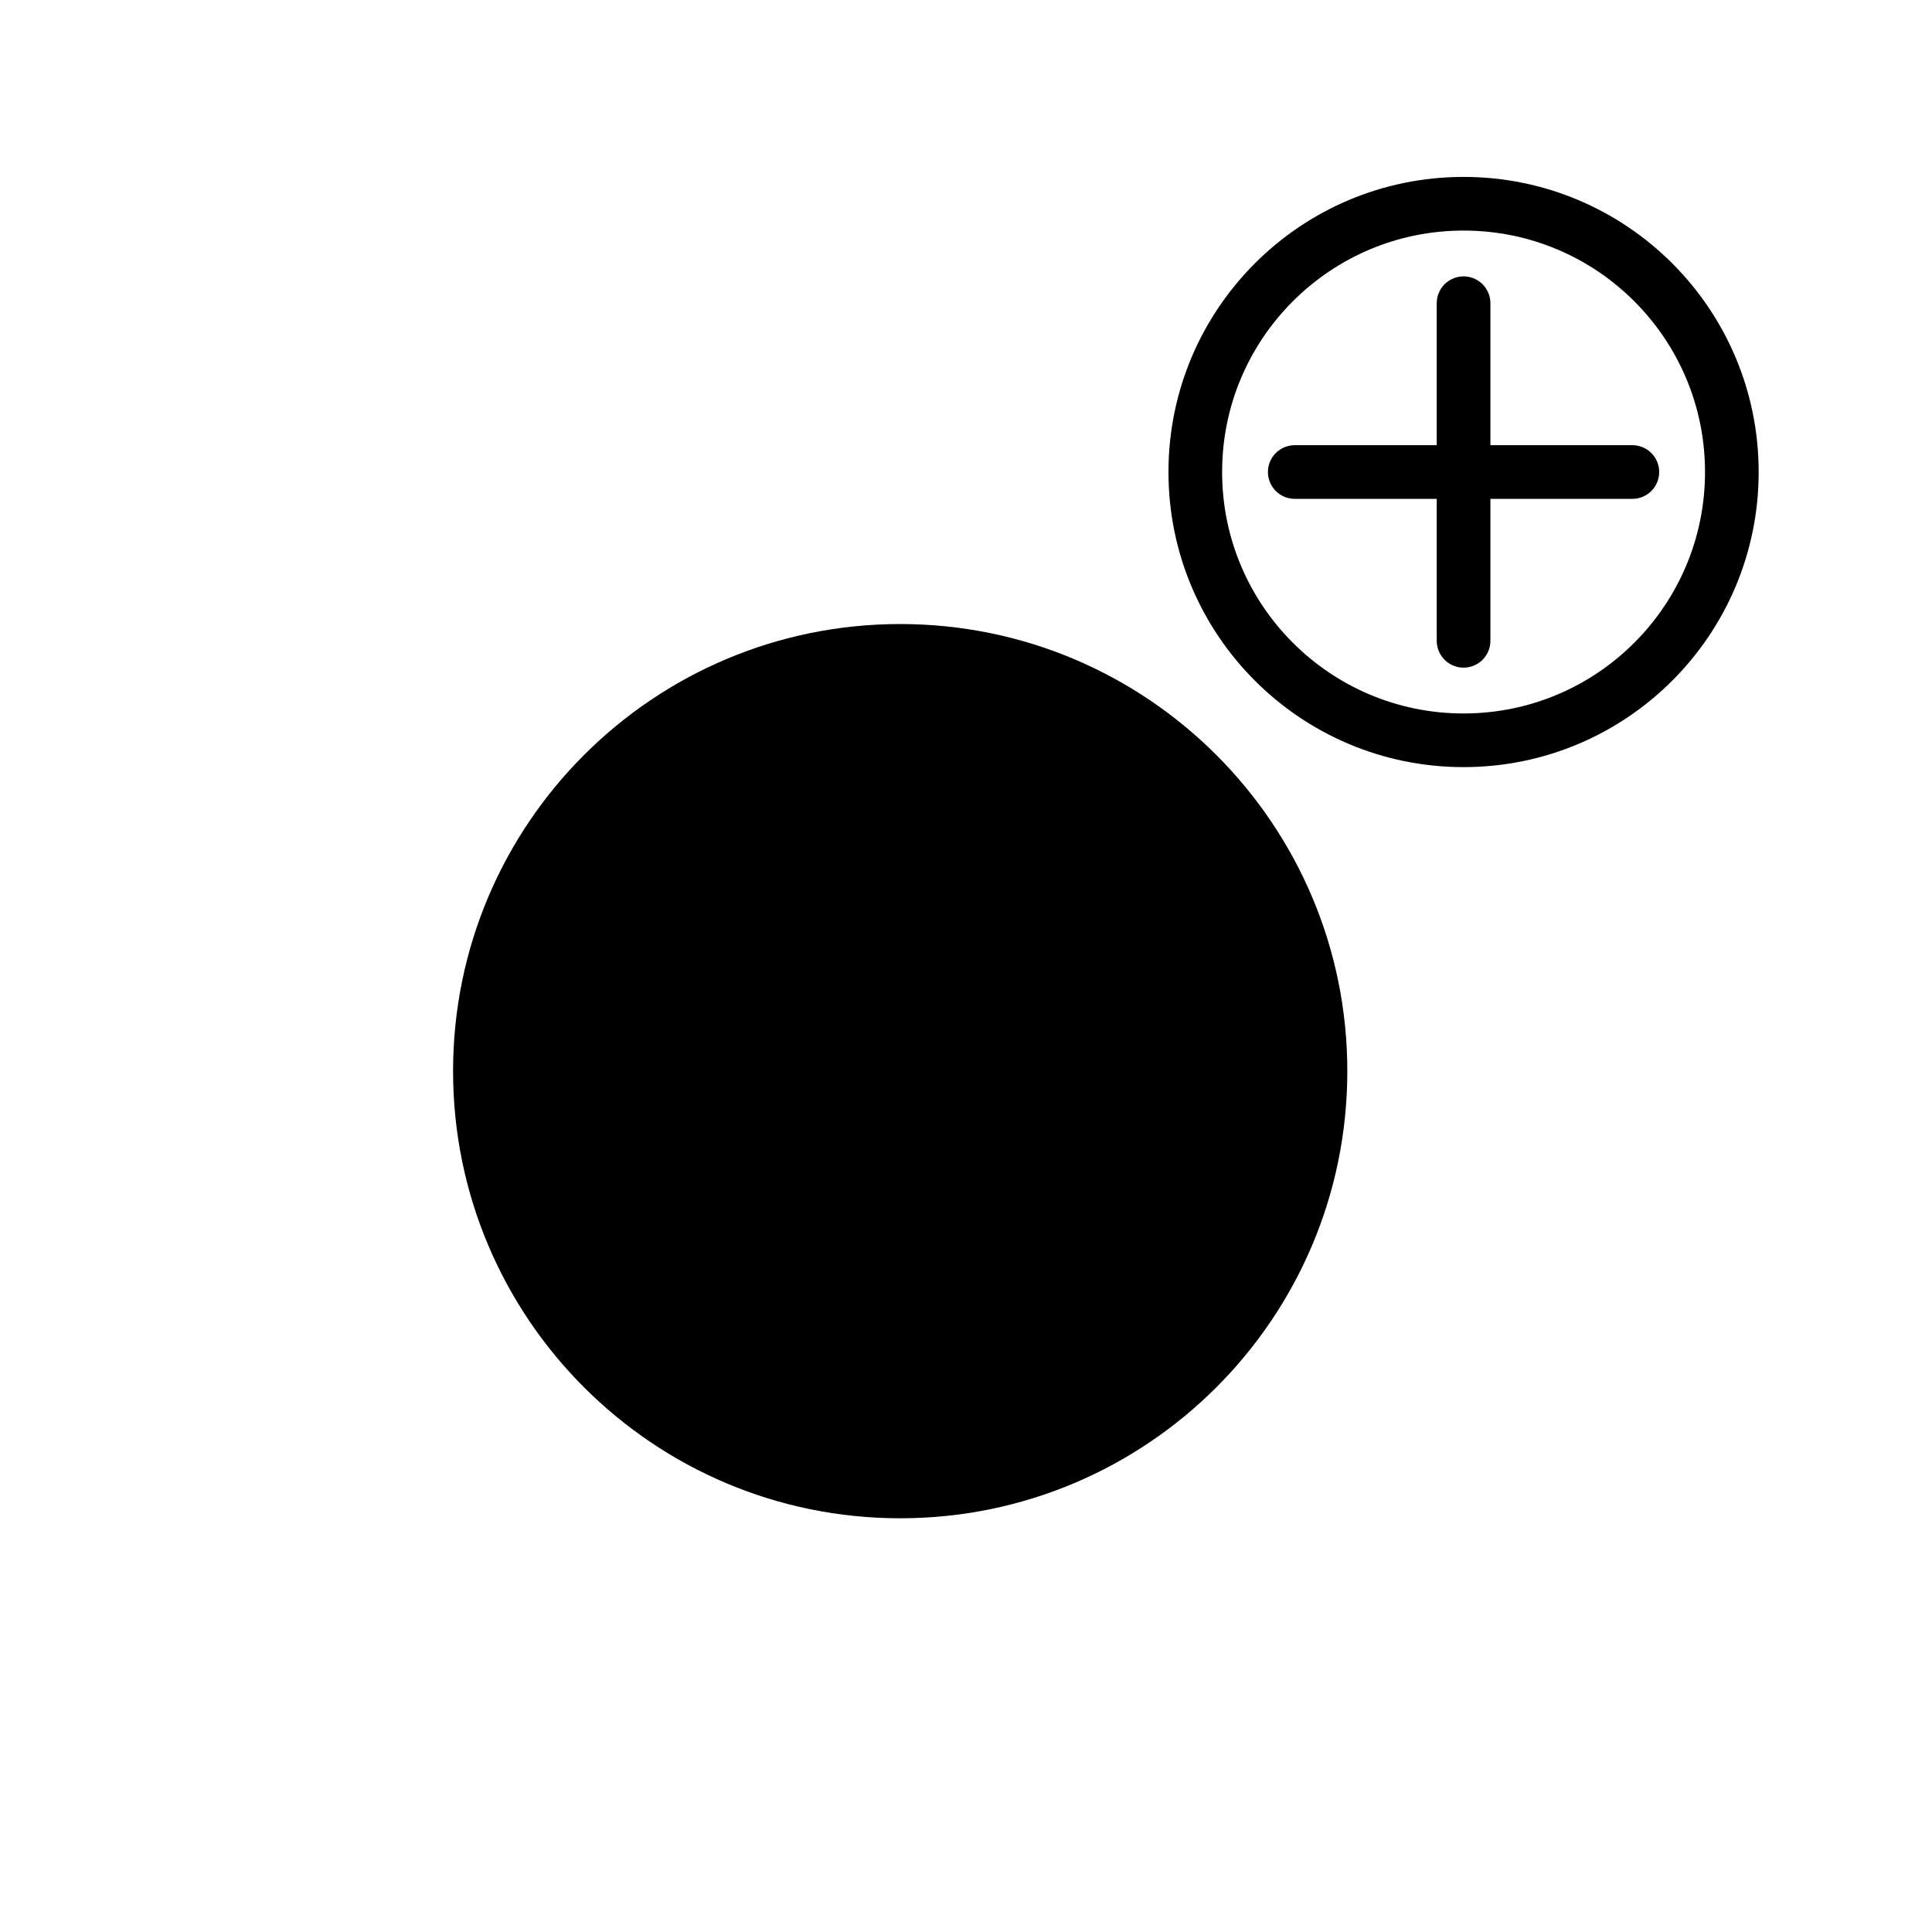
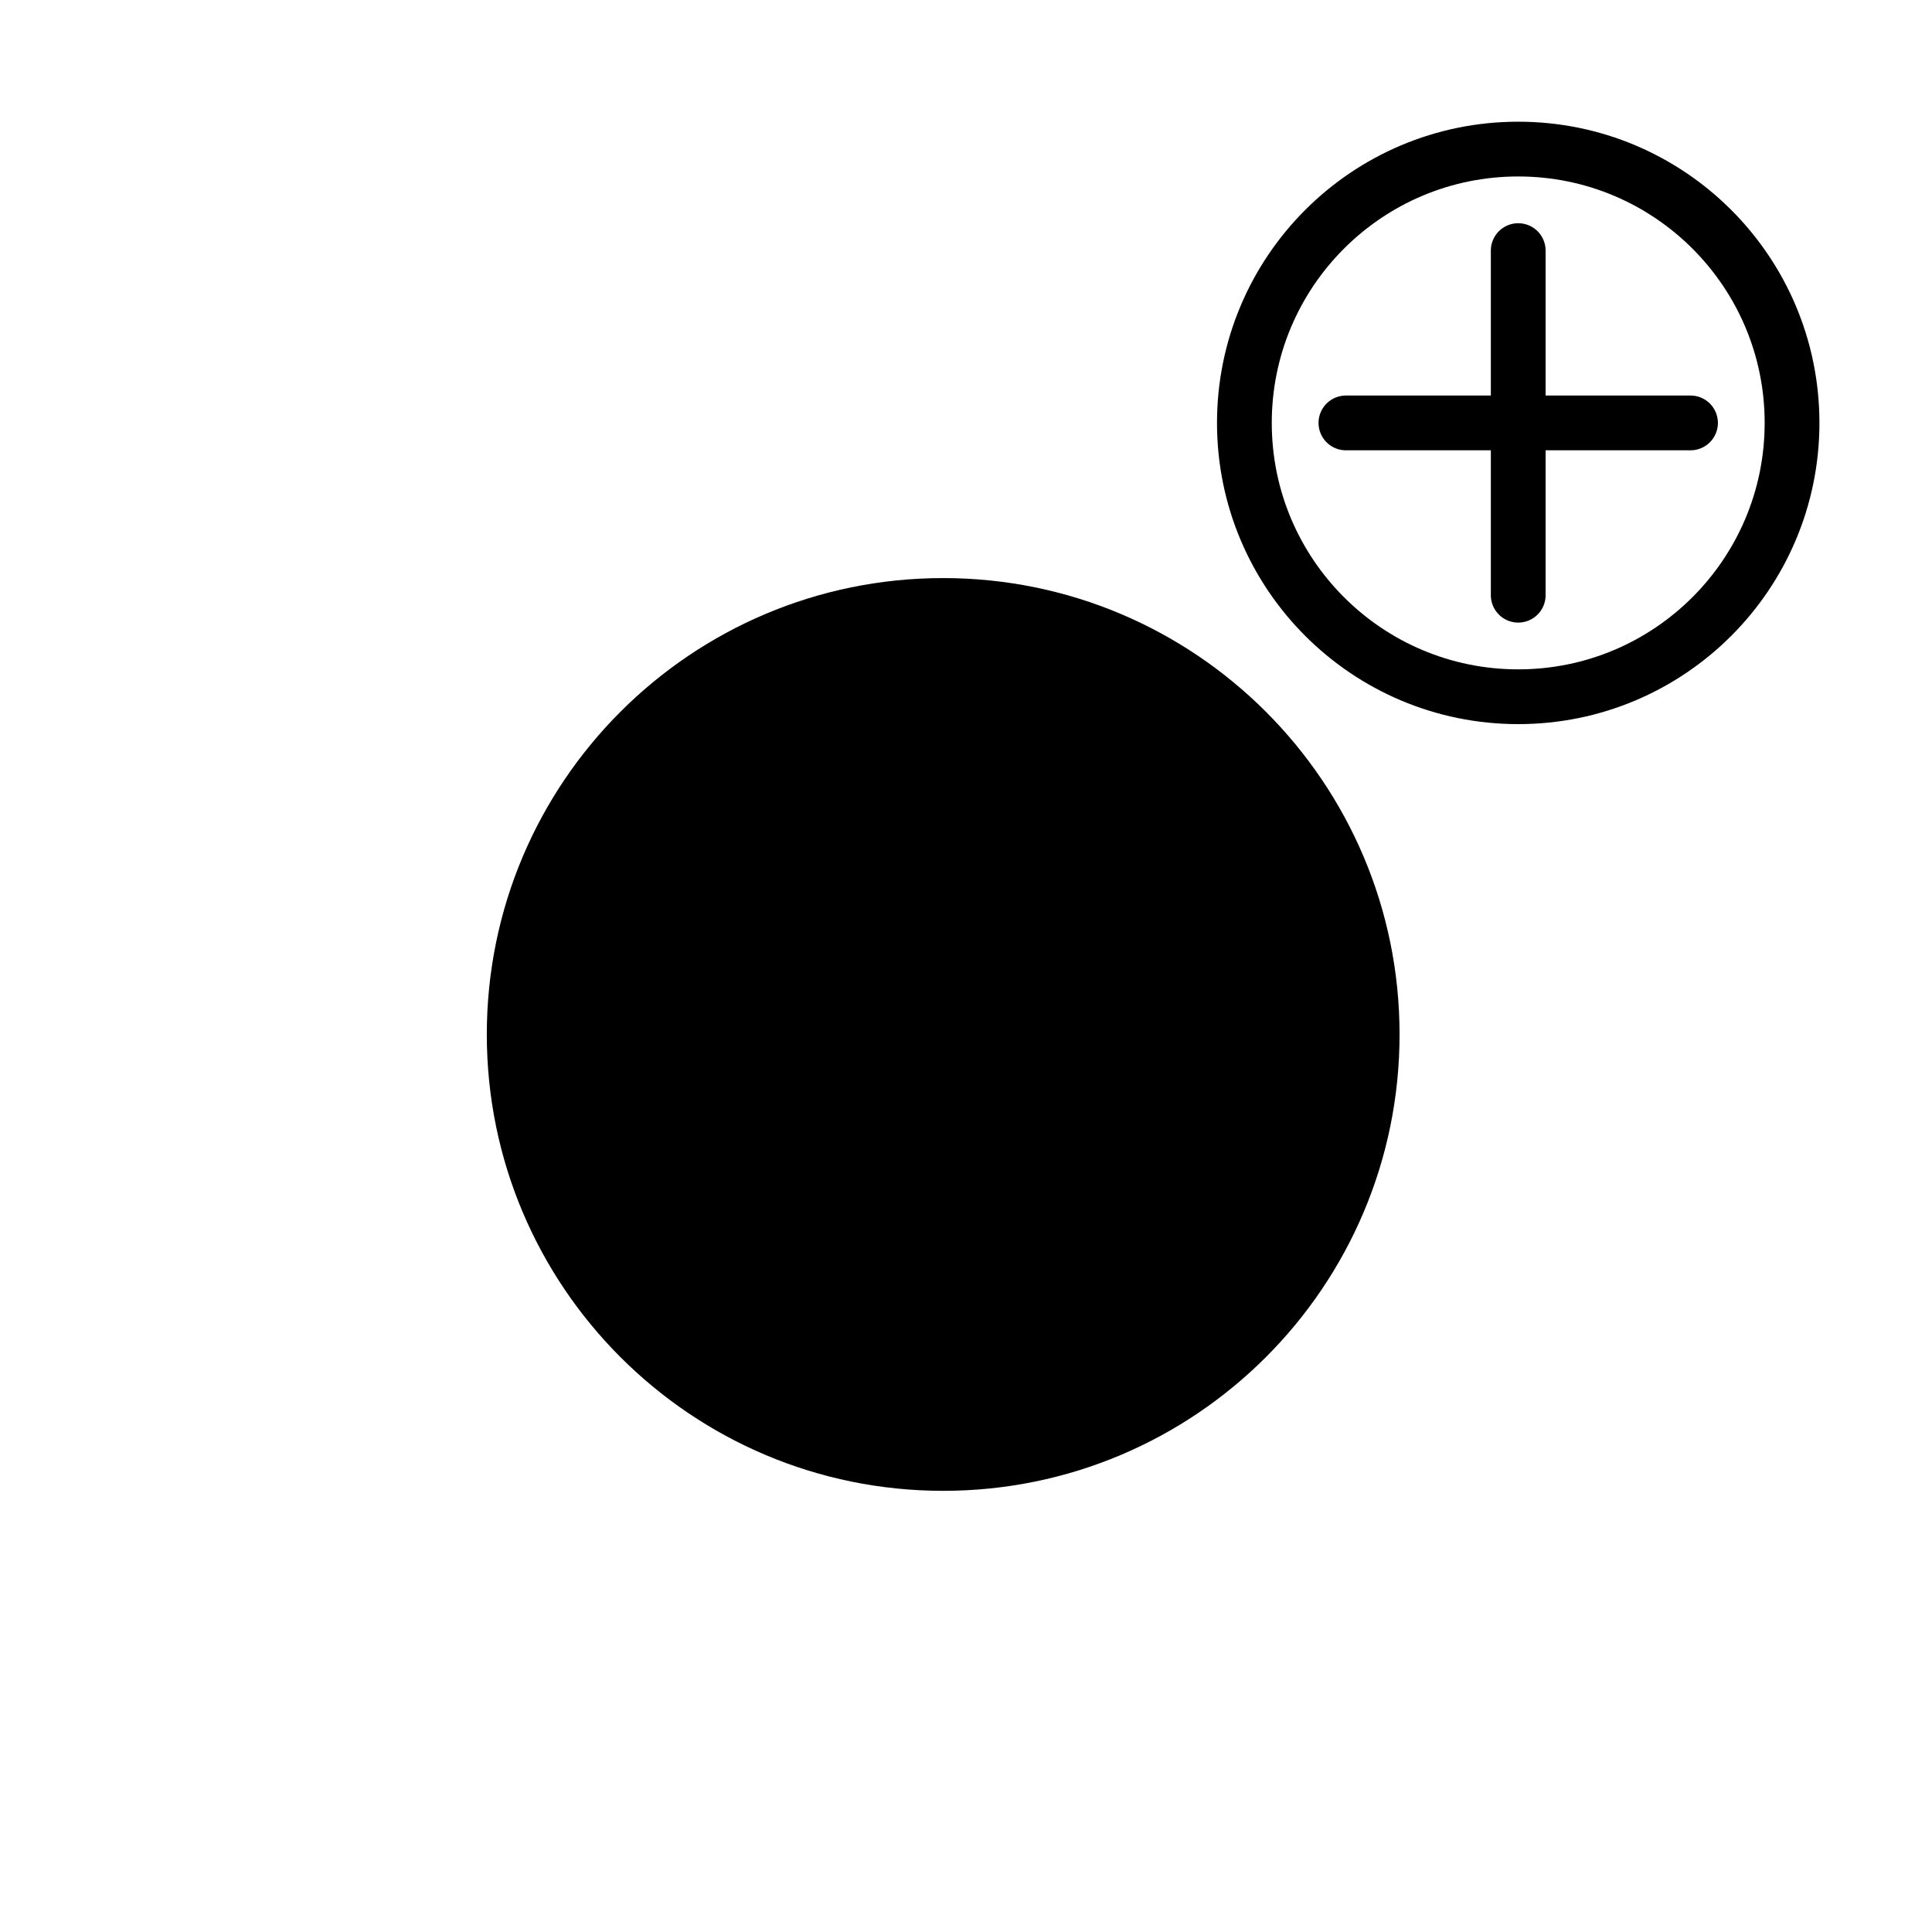
- <svg xmlns="http://www.w3.org/2000/svg" width="24mm" height="24mm" viewBox="0 0 24 24" version="1.1" id="svg416" xml:space="preserve">
+ <svg xmlns="http://www.w3.org/2000/svg" width="24" height="24" viewBox="0 0 6.35 6.35" version="1.1" id="svg416" xml:space="preserve">
  <defs id="defs413">
    <rect x="237.822" y="97.507" width="14.269" height="96.318" id="rect1265" />
  </defs>
  <g id="layer1">
    <text xml:space="preserve" transform="scale(0.2645833)" id="text1263" style="font-size:37.333px;line-height:1.25;font-family:Arial;-inkscape-font-specification:Arial;letter-spacing:0px;word-spacing:0px;white-space:pre;shape-inside:url(#rect1265)">
-       <tspan x="237.822" y="227.452" id="tspan2425">S</tspan>
+       <tspan x="237.822" y="227.452" id="tspan2586">S</tspan>
    </text>
-     <g id="g2409" transform="matrix(0.2221729,0,0,0.2221729,1.184732,-0.0240447)">
+     <g id="g2409" transform="matrix(0.06,0,0,0.06,0.4,-0.2)">
      <g id="g2401">
        <circle style="fill:none;stroke:#000000;stroke-width:3;stroke-linecap:round;stroke-miterlimit:2;stroke-dasharray:none;paint-order:markers fill stroke;stop-color:#000000" id="path601" cx="76.5" cy="26.5" r="15" />
        <g id="g1333" transform="translate(0.362288,-7.478814)">
          <path style="fill:none;stroke:#000000;stroke-width:3;stroke-linecap:round;stroke-linejoin:miter;stroke-dasharray:none;stroke-opacity:1" d="M 66.699,33.979 H 85.576" id="path1323" />
          <path style="fill:none;stroke:#000000;stroke-width:3;stroke-linecap:round;stroke-linejoin:miter;stroke-dasharray:none;stroke-opacity:1" d="M 76.138,43.417 V 24.54" id="path1325" />
        </g>
      </g>
      <circle style="fill:#000000;stroke:none;stroke-width:4.865;stroke-linecap:round;stroke-miterlimit:2;stroke-dasharray:none;paint-order:markers fill stroke;stop-color:#000000" id="path1335" cx="45" cy="60" r="25" />
    </g>
  </g>
</svg>
